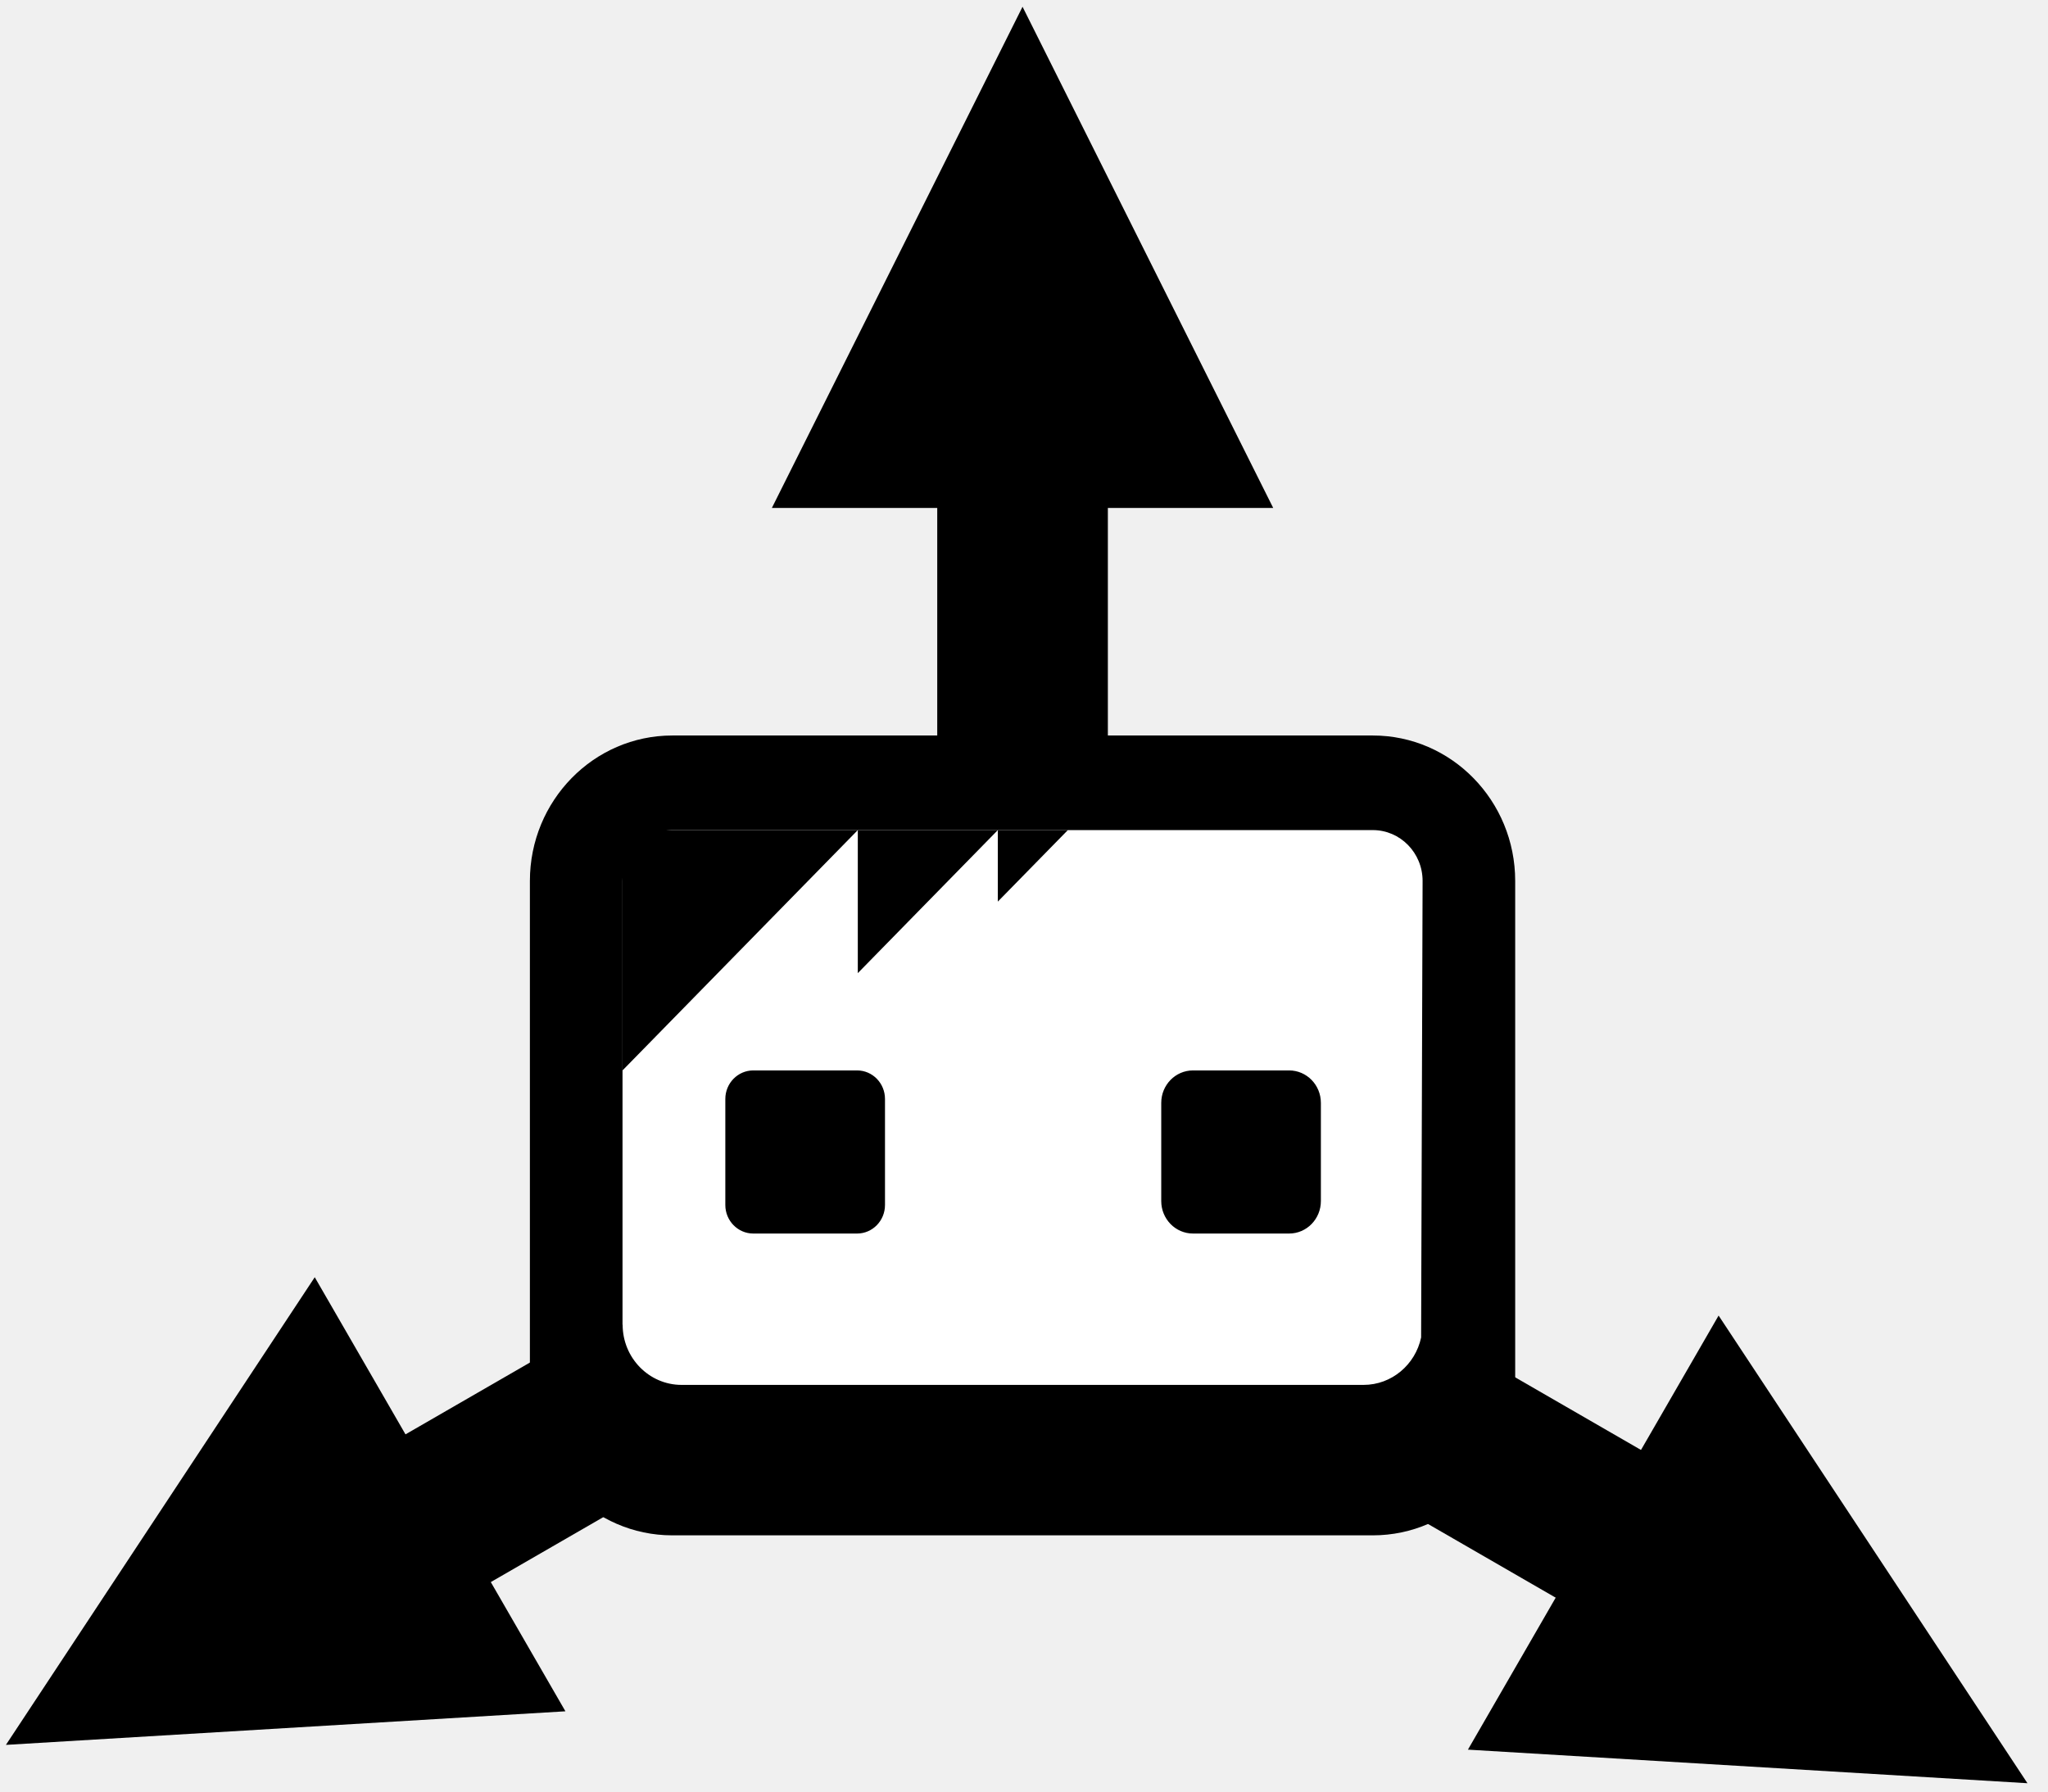
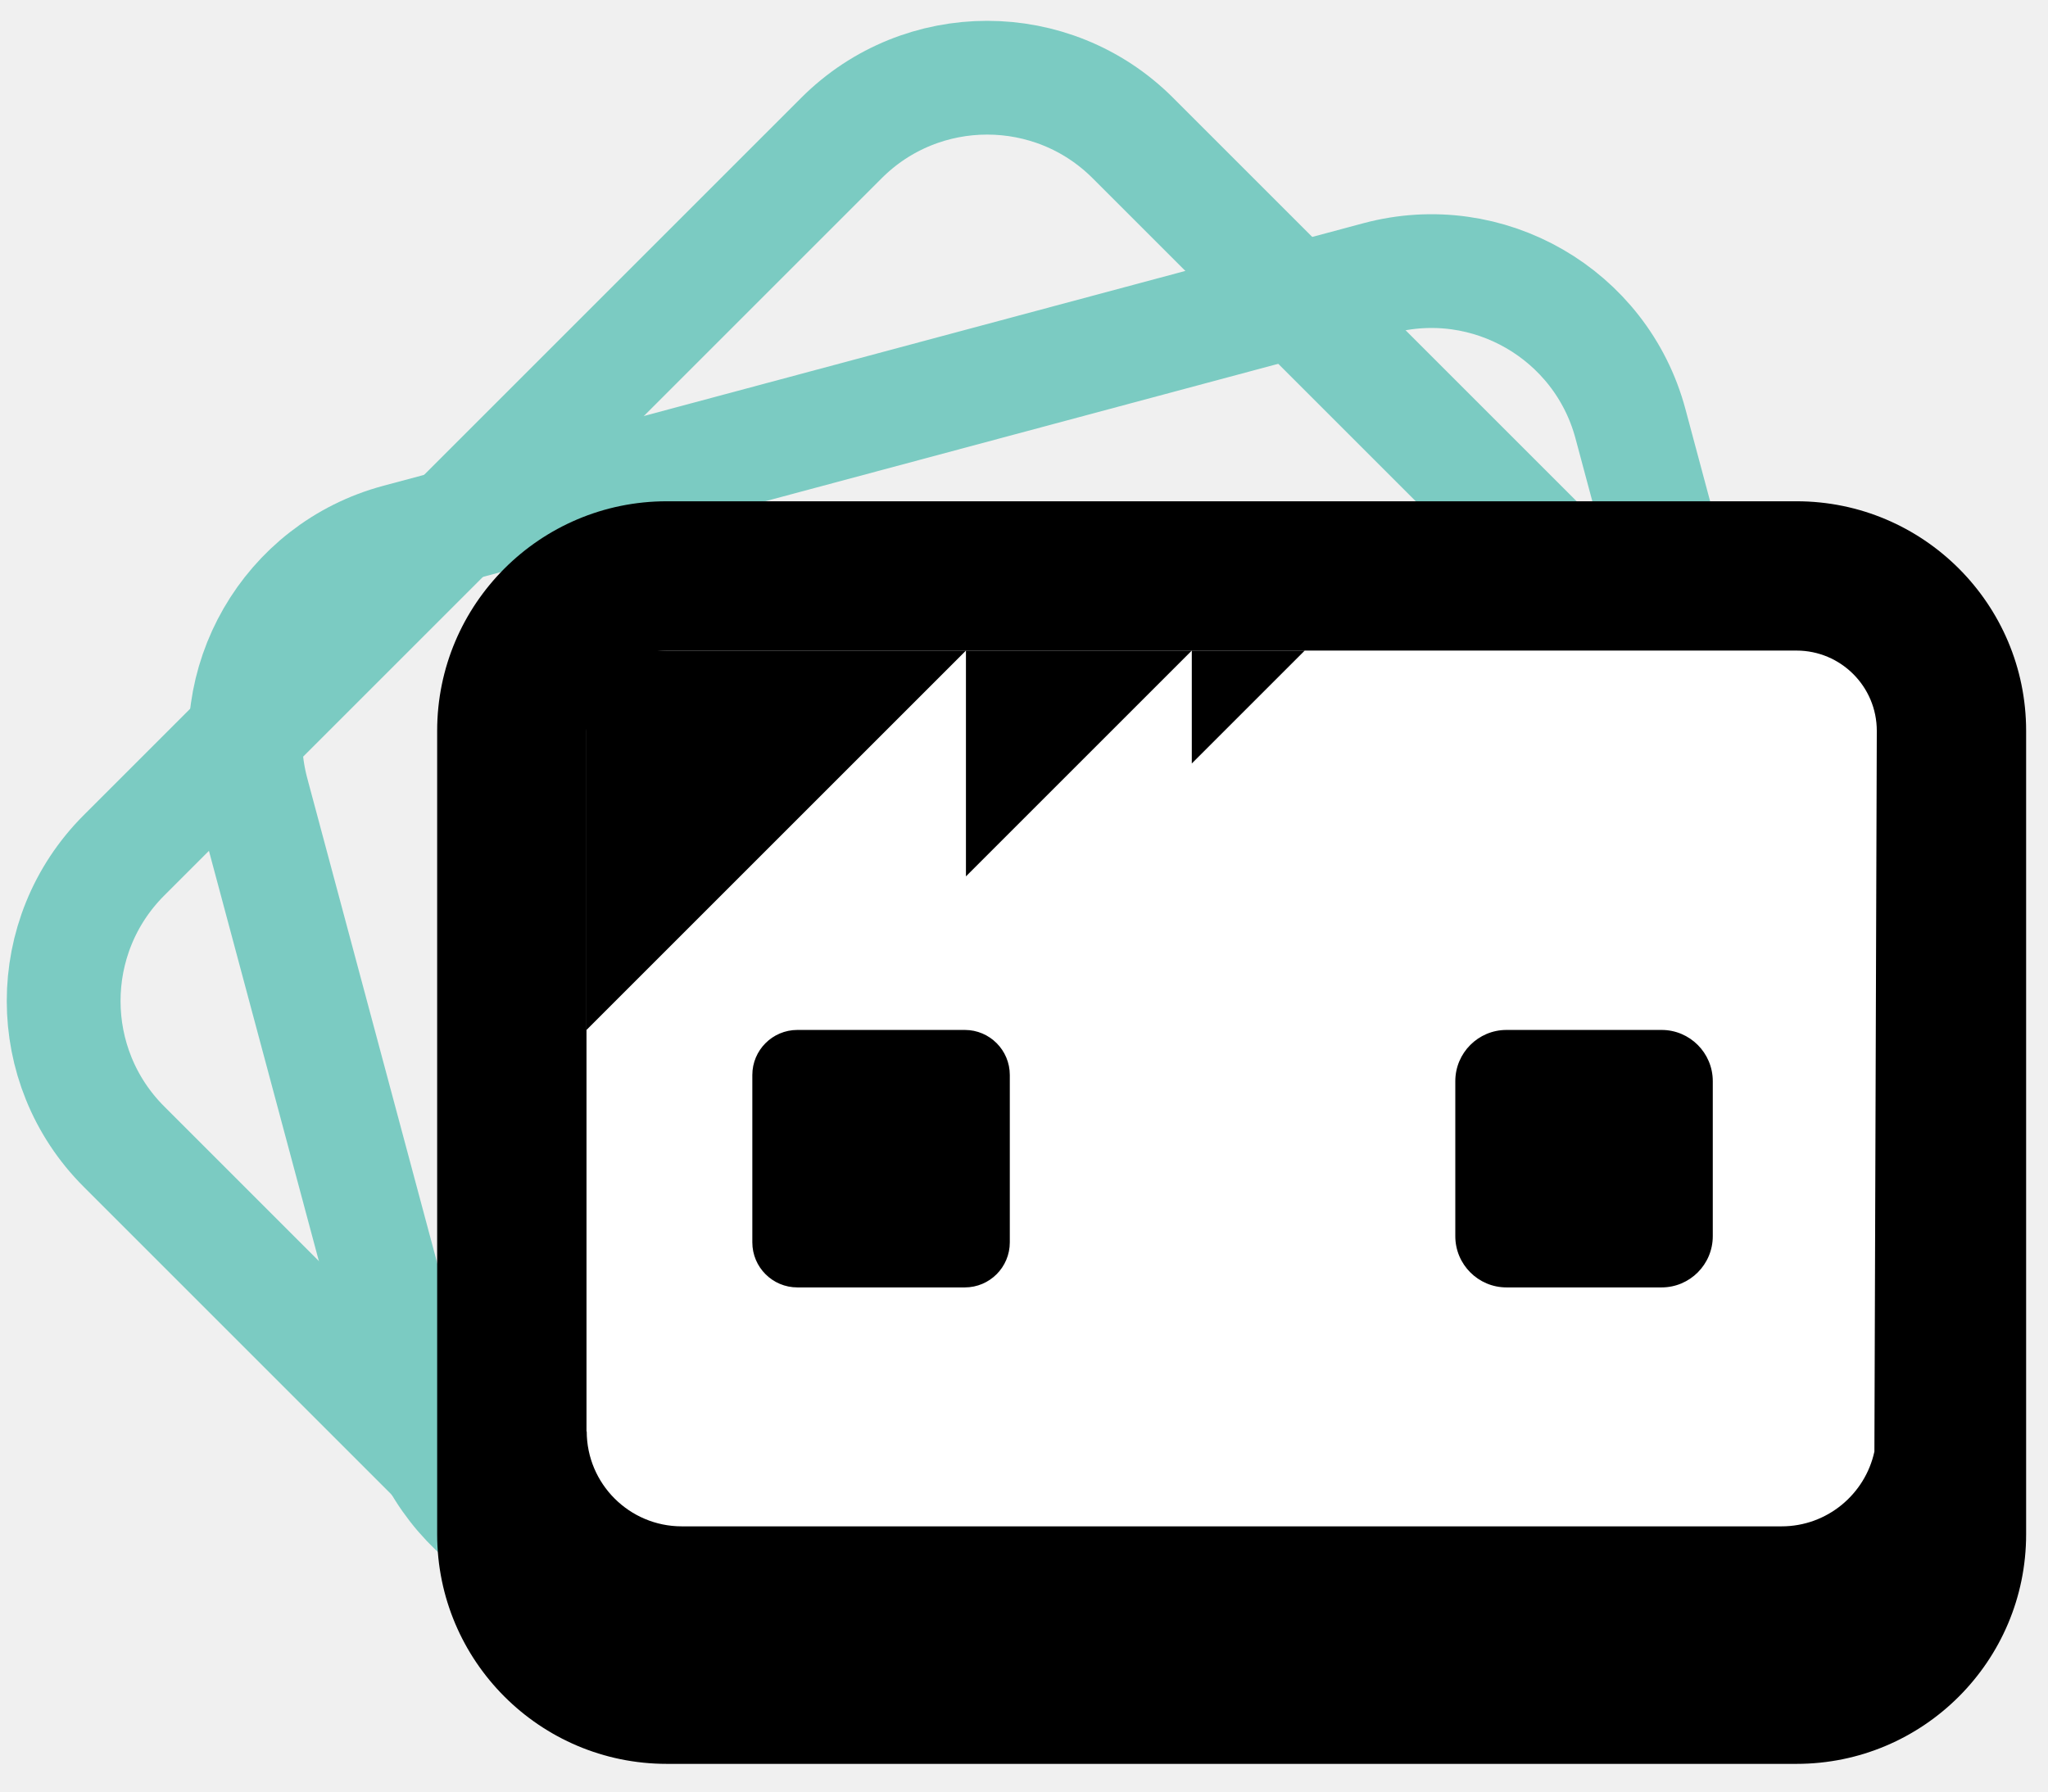
- <svg xmlns="http://www.w3.org/2000/svg" width="100%" height="100%" viewBox="0 0 80 70" version="1.1" xml:space="preserve" xmlnsserif="http://www.serif.com/" style="fill-rule:evenodd;clip-rule:evenodd;stroke-linejoin:round;stroke-miterlimit:2;">
-   <g id="motion-5" serifid="motion 5">
-     <rect x="36.611" y="13.999" width="6.665" height="30.051" style="fill:currentColor;" />
-     <path d="M65.51,65.161l3.332,-5.772l-26.025,-15.026l-3.332,5.772l26.025,15.026Z" style="fill:currentColor;" />
-     <path d="M10.586,59.076l3.332,5.771l26.025,-15.025l-3.332,-5.772l-26.025,15.026Z" style="fill:currentColor;" />
-     <path d="M39.943,0.264l9.792,19.583l-19.584,0l9.792,-19.583Z" style="fill:currentColor;" />
-     <path d="M79.197,69.673l-21.856,-1.312l9.792,-16.96l12.064,18.272Z" style="fill:currentColor;" />
-     <path d="M0.231,68.175l12.064,-18.272l9.792,16.96l-21.856,1.312Z" style="fill:currentColor;" />
+ <svg xmlns="http://www.w3.org/2000/svg" width="100%" height="100%" viewBox="0 0 72 63" version="1.1" xml:space="preserve" xmlnsserif="http://www.serif.com/" style="fill-rule:evenodd;clip-rule:evenodd;stroke-linecap:round;stroke-linejoin:round;stroke-miterlimit:1.5;">
+   <g id="motion-10" serifid="motion 10">
+     <path d="M57.321,14.902c-1.034,-3.861 -5.009,-6.155 -8.87,-5.121l-34.459,9.234c-3.861,1.034 -6.156,5.009 -5.121,8.87l5.846,21.819c1.035,3.861 5.009,6.156 8.87,5.121l34.46,-9.233c3.861,-1.034 6.155,-5.009 5.121,-8.87l-5.847,-21.82Z" style="fill:none;stroke:#7bcbc2;stroke-width:4px;" />
+     <path d="M39.826,4.852c-2.826,-2.826 -7.416,-2.826 -10.242,0l-25.226,25.226c-2.827,2.827 -2.827,7.416 -0,10.242l15.973,15.974c2.826,2.826 7.416,2.826 10.242,-0l25.226,-25.226c2.827,-2.827 2.827,-7.416 0,-10.243l-15.973,-15.973Z" style="fill:none;stroke:#7bcbc2;stroke-width:4px;" />
+     <path d="M68.823,28.86c0,-3.82 -3.101,-6.922 -6.921,-6.922l-36.275,0c-3.82,0 -6.921,3.102 -6.921,6.922l-0,21.933c-0,3.82 3.101,6.921 6.921,6.921l36.275,0c3.82,0 6.921,-3.101 6.921,-6.921l0,-21.933Z" style="fill:#fff;" />
    <g>
-       <path d="M57.528,36.644c0,-2.689 -2.183,-4.872 -4.872,-4.872l-24.786,-0c-2.689,-0 -4.872,2.183 -4.872,4.872l0,15.438c0,2.689 2.183,4.872 4.872,4.872l24.786,0c2.689,0 4.872,-2.183 4.872,-4.872l0,-15.438Z" style="fill:#fff;" />
-       <g>
-         <path d="M59.187,34.419c0,-3.135 -2.491,-5.682 -5.561,-5.682l-27.365,0c-3.07,0 -5.562,2.547 -5.562,5.682l0,19.888c0,3.135 2.492,5.681 5.562,5.681l27.365,0c3.07,0 5.561,-2.546 5.561,-5.681l0,-19.888Zm-3.675,17.839l0.058,-17.839c-0,-1.096 -0.871,-1.986 -1.944,-1.986l-27.365,-0c-1.074,-0 -1.944,0.89 -1.944,1.986l-0,17.34l0.005,-0c0,1.296 1.032,2.351 2.303,2.351l26.638,-0c1.103,-0 2.024,-0.794 2.249,-1.852Z" style="fill:currentColor;" />
-         <path d="M51.597,43.091c0,-0.7 -0.555,-1.268 -1.24,-1.268l-3.756,-0c-0.685,-0 -1.24,0.568 -1.24,1.268l-0,3.836c-0,0.7 0.555,1.269 1.24,1.269l3.756,-0c0.685,-0 1.24,-0.569 1.24,-1.269l0,-3.836Zm-17.027,-0.153c-0,-0.616 -0.488,-1.115 -1.09,-1.115l-4.055,-0c-0.602,-0 -1.092,0.499 -1.092,1.115l0,4.143c0,0.615 0.49,1.115 1.092,1.115l4.055,-0c0.602,-0 1.09,-0.5 1.09,-1.115l-0,-4.143Z" style="fill:currentColor;" />
-         <path d="M24.317,32.433l14.661,-0l-5.47,5.589l-0,-5.589l-9.191,9.39l-0,-9.39Zm17.396,-0l-2.735,2.794l0,-2.794l2.735,-0Z" style="fill:currentColor;" />
-       </g>
+       <path d="M71.231,25.699c-0,-4.454 -3.616,-8.072 -8.072,-8.072l-39.718,0c-4.456,0 -8.072,3.618 -8.072,8.072l-0,28.254c-0,4.454 3.616,8.072 8.072,8.072l39.718,0c4.456,0 8.072,-3.618 8.072,-8.072l-0,-28.254Zm-5.334,25.344l0.084,-25.344c-0,-1.558 -1.264,-2.822 -2.822,-2.822l-39.718,0c-1.558,0 -2.822,1.264 -2.822,2.822l-0,24.634l0.008,0c-0,1.842 1.498,3.34 3.342,3.34l38.664,0c1.6,0 2.938,-1.128 3.264,-2.63Z" style="fill:currentColor;" />
+       <path d="M60.215,38.019c-0,-0.994 -0.806,-1.802 -1.8,-1.802l-5.452,0c-0.994,0 -1.8,0.808 -1.8,1.802l-0,5.45c-0,0.994 0.806,1.802 1.8,1.802l5.452,0c0.994,0 1.8,-0.808 1.8,-1.802l-0,-5.45Zm-24.714,-0.218c-0,-0.874 -0.708,-1.584 -1.582,-1.584l-5.886,0c-0.874,0 -1.584,0.71 -1.584,1.584l-0,5.886c-0,0.874 0.71,1.584 1.584,1.584l5.886,0c0.874,0 1.582,-0.71 1.582,-1.584l-0,-5.886Z" style="fill:currentColor;" />
+       <path d="M20.619,22.877l21.28,0l-7.94,7.94l-0,-7.94l-13.34,13.34l-0,-13.34Zm25.25,0l-3.97,3.97l-0,-3.97l3.97,0Z" style="fill:currentColor;" />
    </g>
  </g>
</svg>
